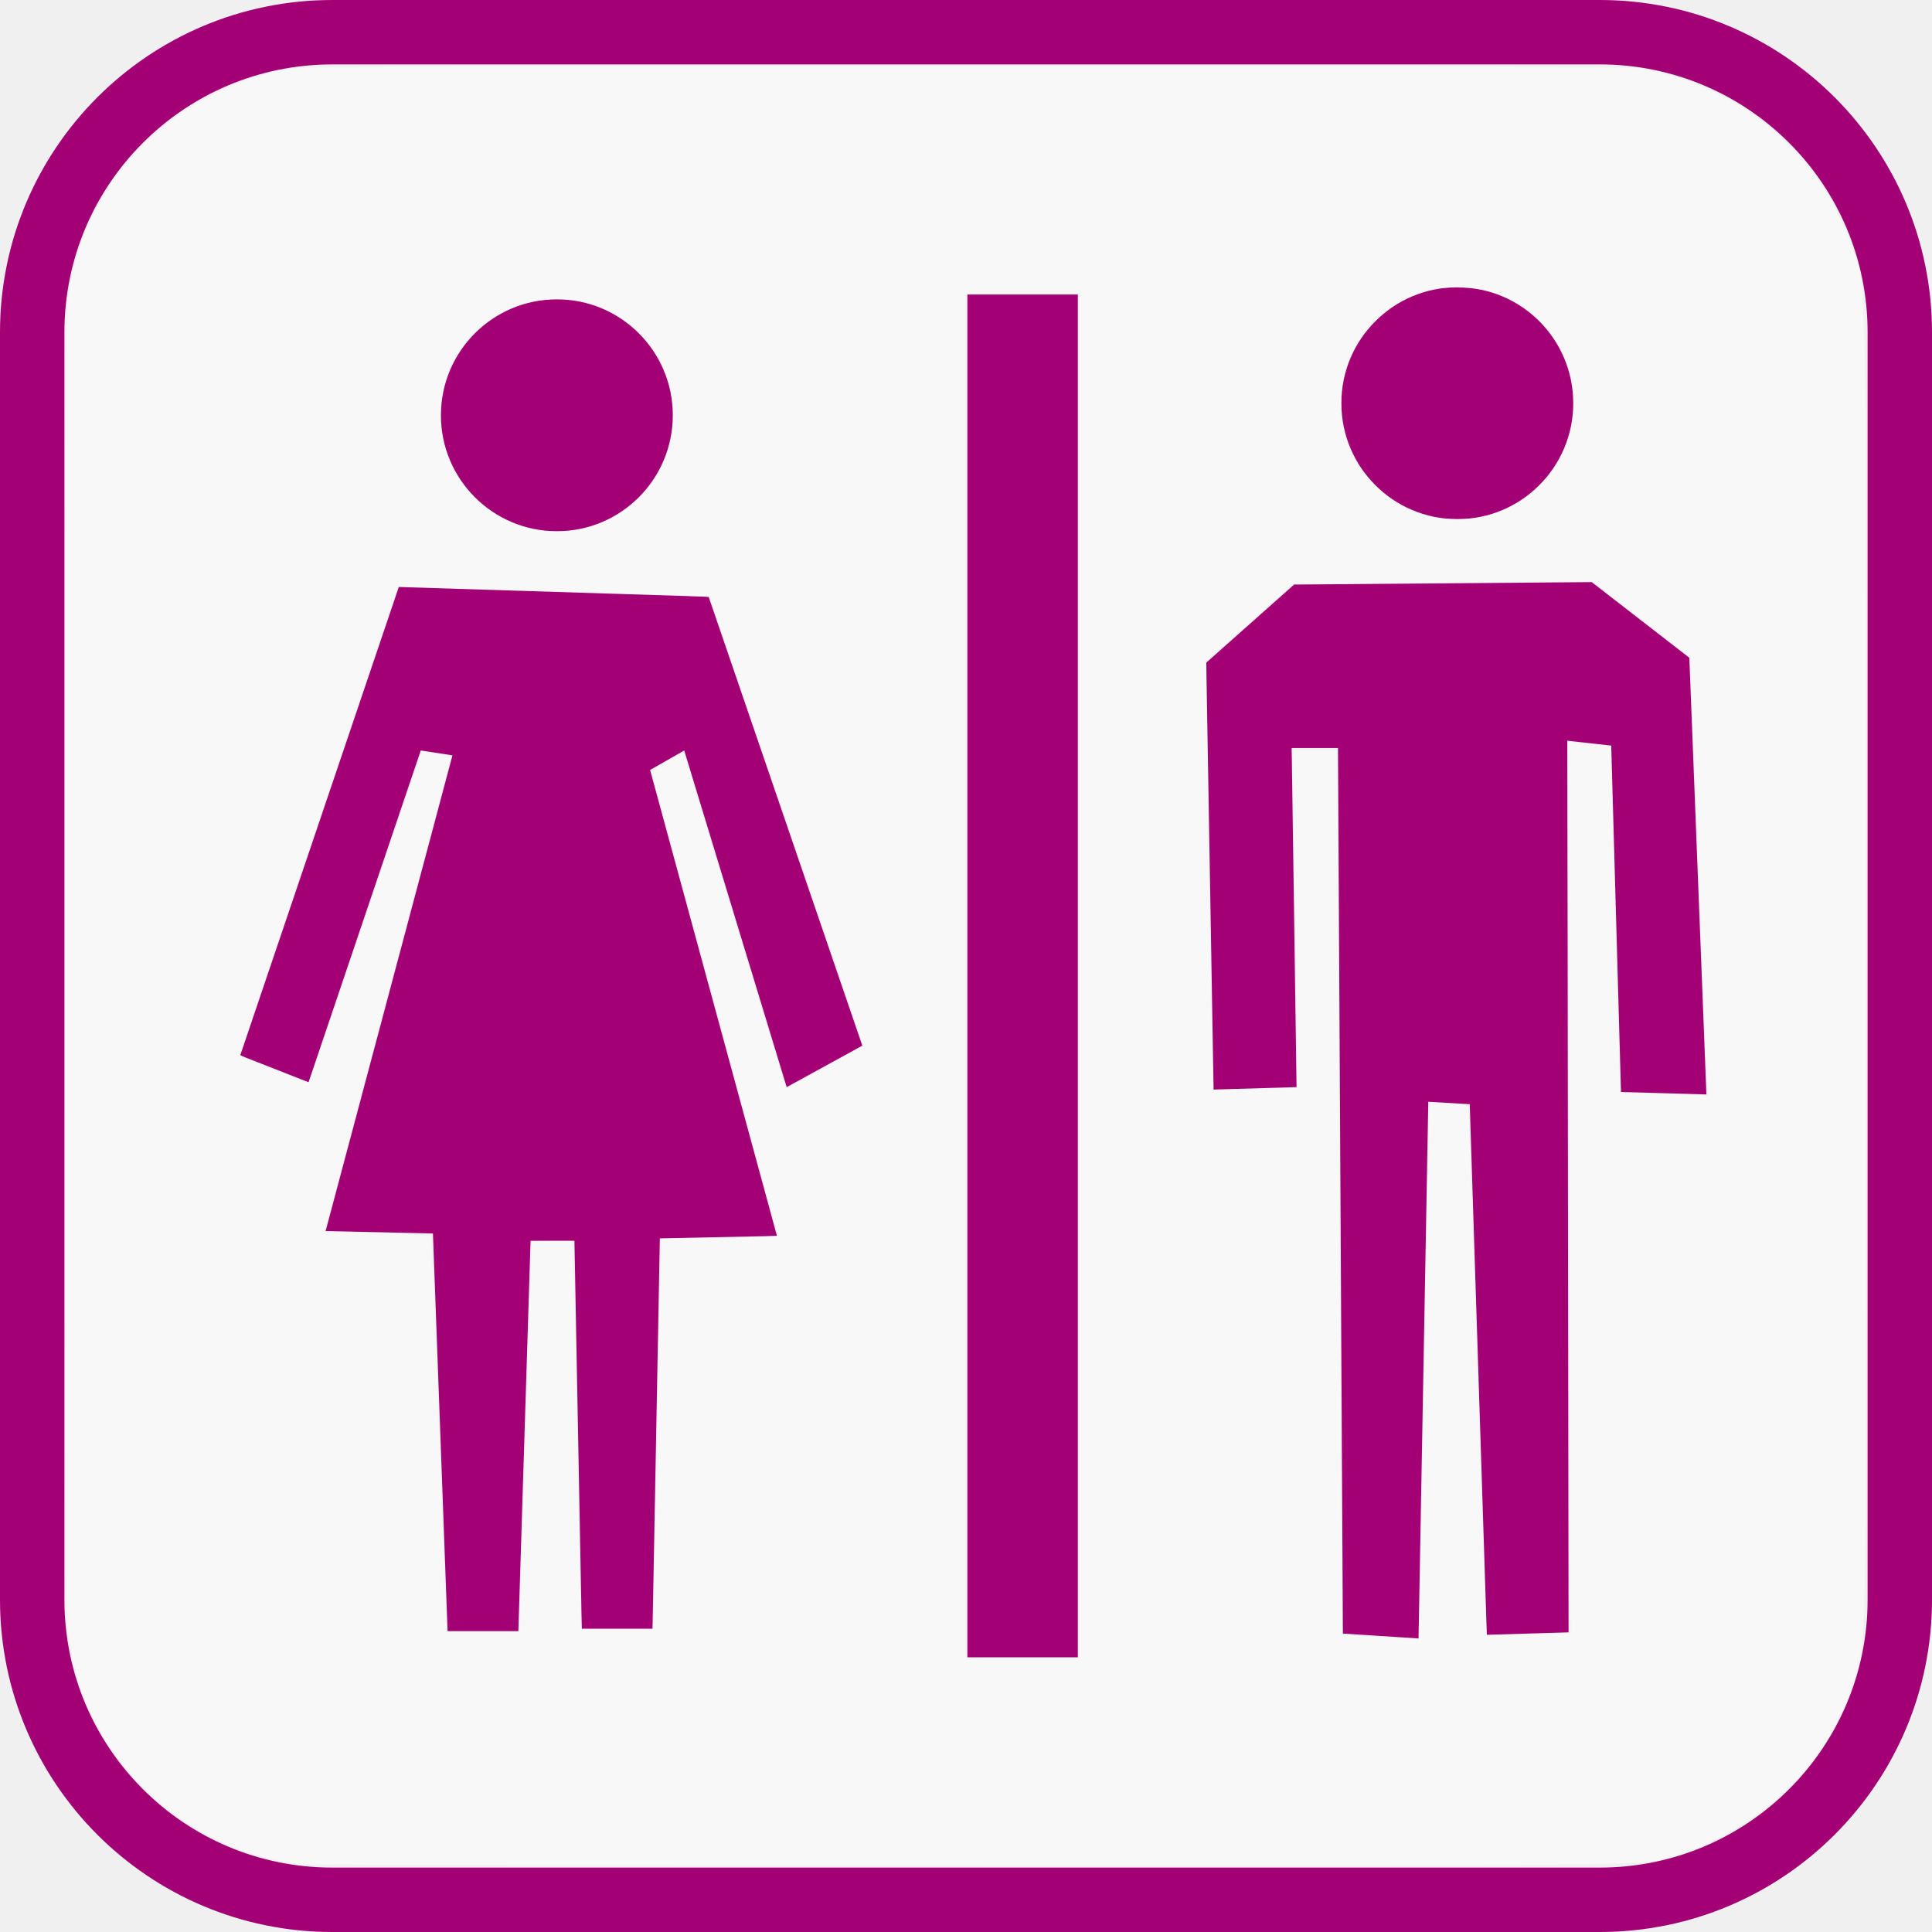
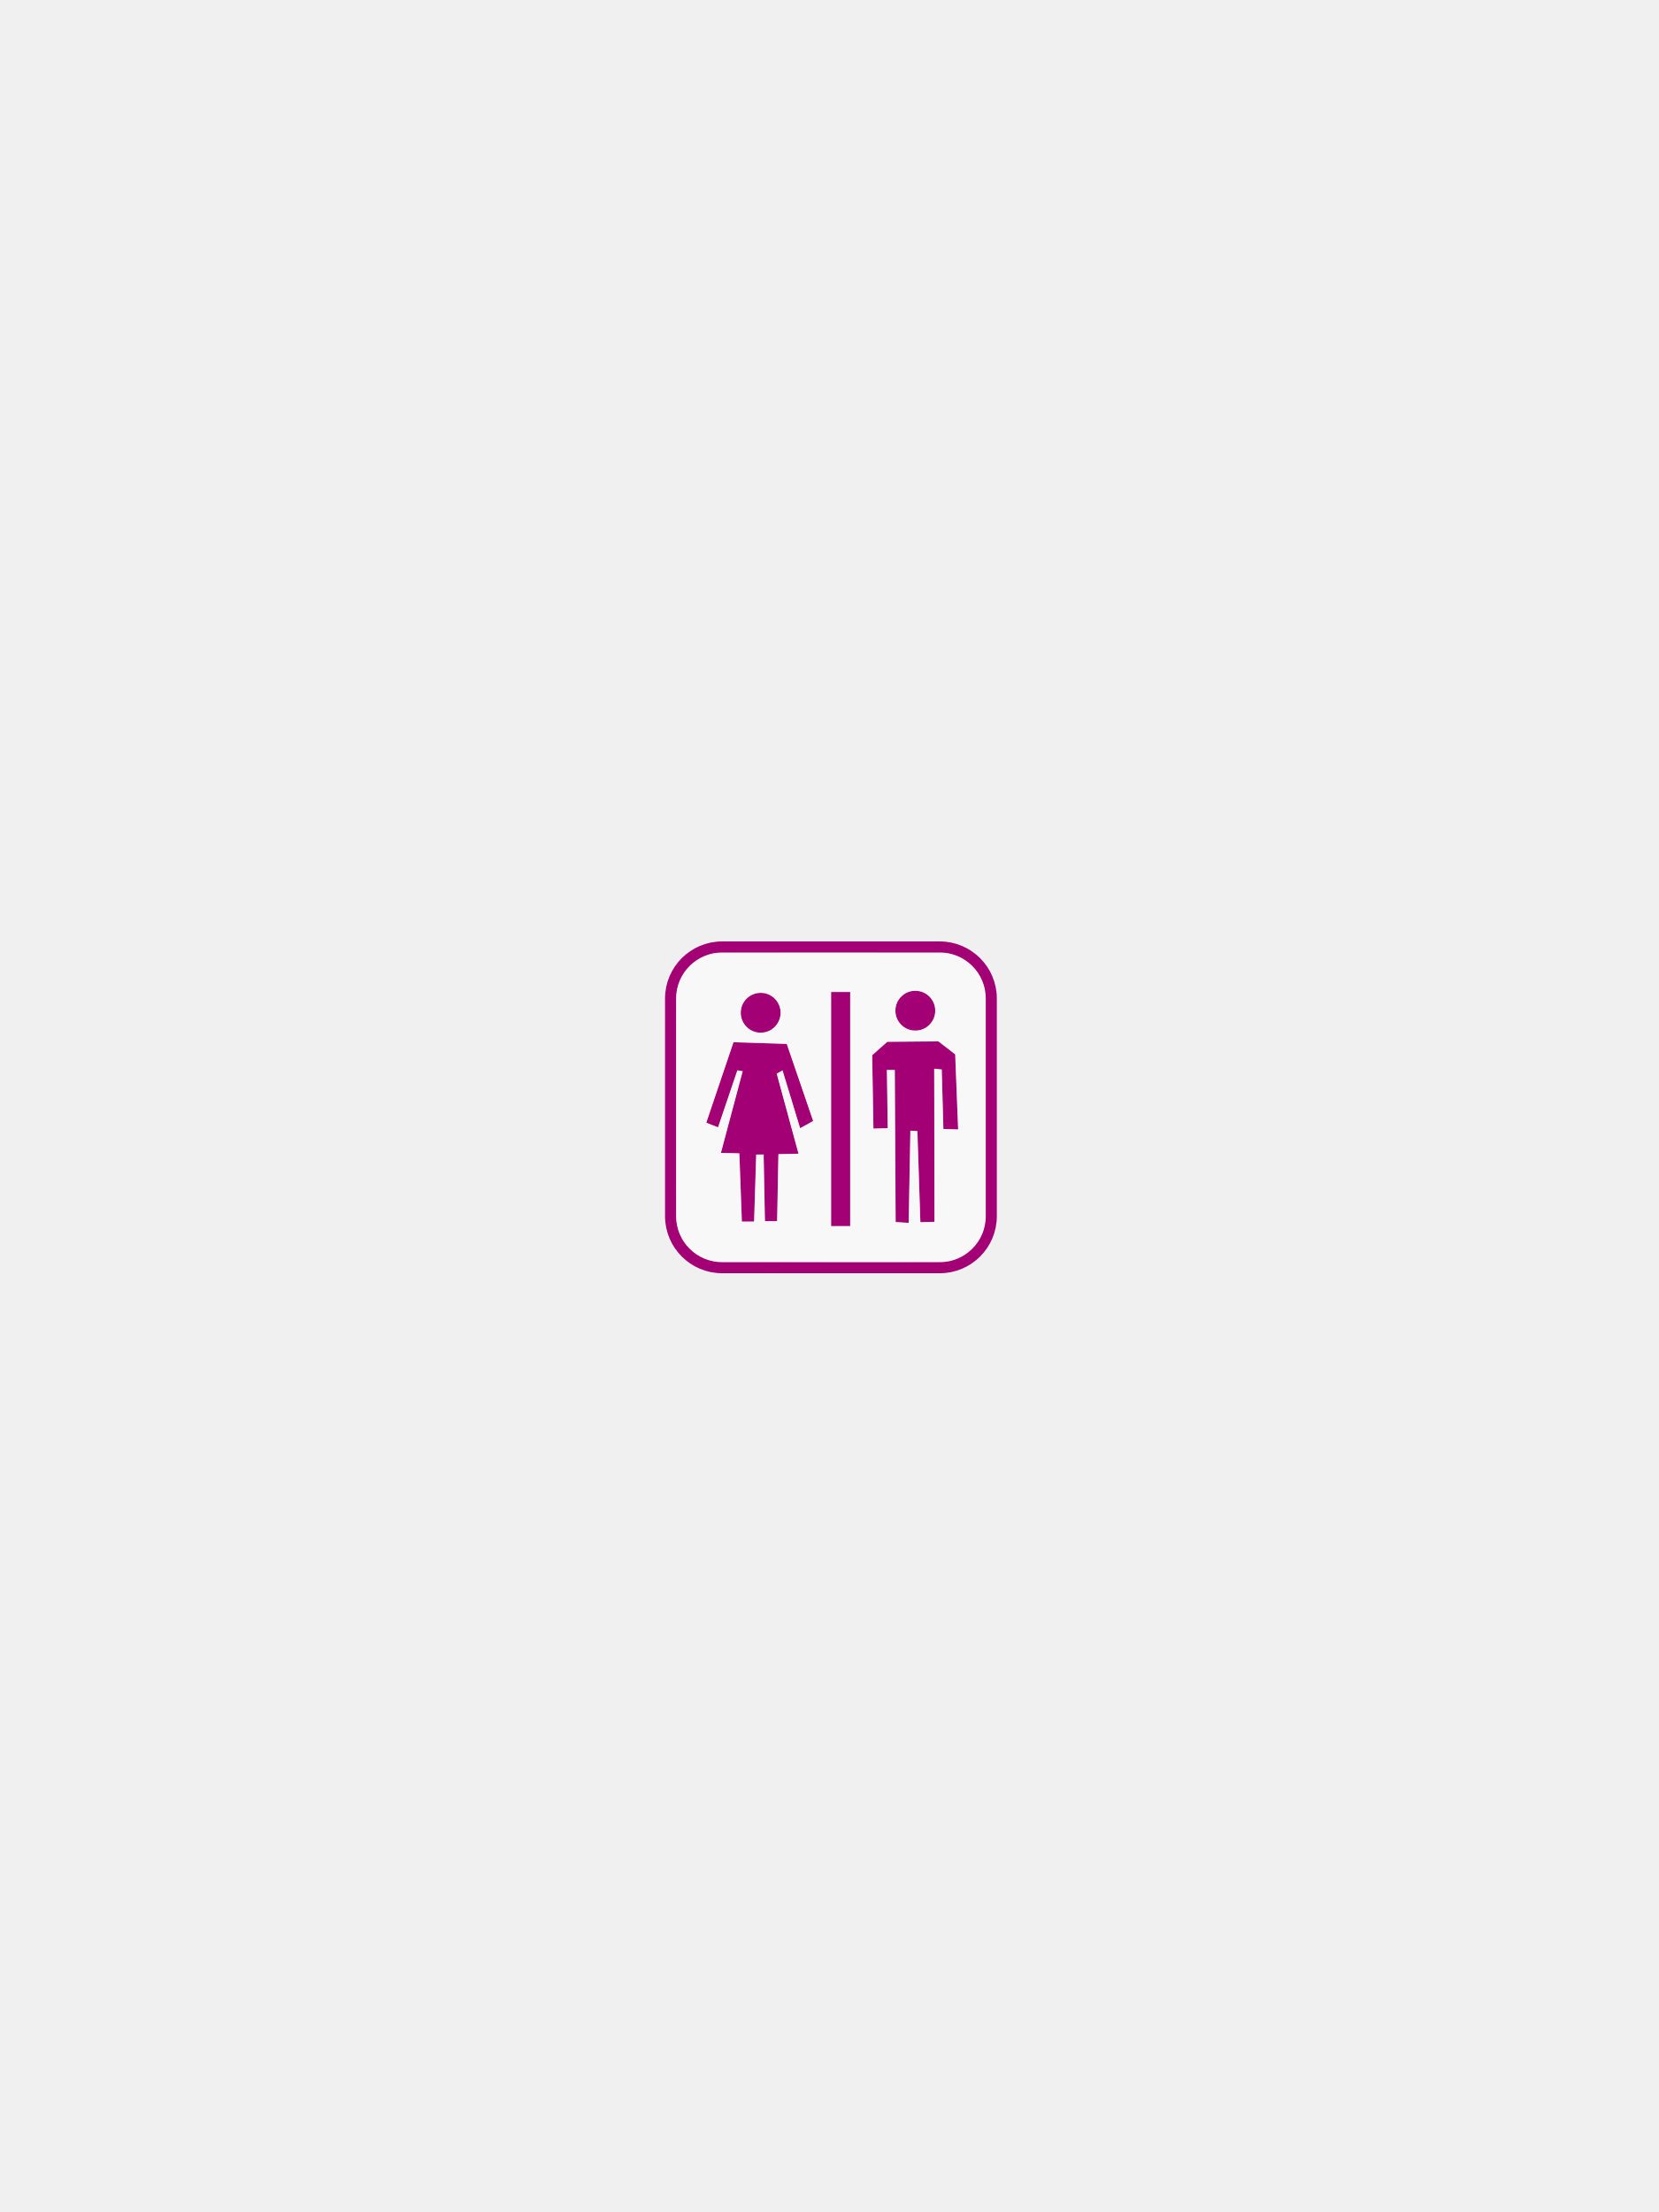
- <svg xmlns="http://www.w3.org/2000/svg" version="1.1" width="60" id="toilets" viewBox="0 0 643.777 643.777" height="60">
-   <defs id="defs17" />
-   <rect style="fill:#a30075;stroke:none;stroke-width:5px;stroke-linejoin:round;stroke-opacity:1;fill-opacity:1" y="98.142" x="322.357" height="454.093" width="36.787" id="rect5" />
-   <path style="fill:#a30075;stroke:none;stroke-width:1;stroke-opacity:1;fill-opacity:1" d="m 524.227,134.354 c 0,21.333 -17.294,38.627 -38.627,38.627 -21.333,0 -38.627,-17.294 -38.627,-38.627 0,-21.333 17.294,-38.627 38.627,-38.627 21.333,0 38.627,17.294 38.627,38.627 l 0,0 z" id="path7" />
-   <path style="fill:#a30075;stroke:none;stroke-width:1;stroke-linejoin:round;stroke-opacity:1;fill-opacity:1" d="m 224.181,138.378 c 0,21.333 -17.294,38.627 -38.627,38.627 -21.333,0 -38.627,-17.294 -38.627,-38.627 0,-21.333 17.294,-38.627 38.627,-38.627 21.333,0 38.627,17.294 38.627,38.627 z" id="path9" />
-   <path style="fill:#a30075;fill-rule:evenodd;stroke:none;stroke-width:1px;stroke-linecap:butt;stroke-linejoin:round;stroke-opacity:1;fill-opacity:1" d="m 176.784,413.457 14.632,0 2.439,129.25 23.574,0 2.439,-130.063 39.019,-0.813 -42.27,-155.262 11.38,-6.503 34.141,112.179 25.2,-13.819 -51.212,-149.572 -103.237,-3.252 -52.838,156.075 22.761,8.942 37.393,-110.553 10.568,1.626 -42.27,158.514 35.767,0.813 4.877,132.501 23.574,0 4.064,-130.063 z" id="path11" />
-   <path style="fill:#a30075;fill-opacity:1;fill-rule:evenodd;stroke:none;stroke-width:1px;stroke-linecap:butt;stroke-linejoin:round;stroke-opacity:1" d="m 431.219,194.789 99.173,-0.813 32.516,25.2 5.69,145.508 -28.451,-0.813 -3.252,-115.431 -14.632,-1.626 0.406,297.112 -27.232,0.813 -5.69,-176.804 -13.819,-0.813 -3.252,178.836 -25.2,-1.626 -1.626,-295.079 -15.445,0 1.626,112.992 -27.638,0.813 -2.439,-142.256 29.264,-26.013 z" id="path13" />
-   <rect style="fill:none;stroke:#a30075;stroke-width:21.459;stroke-miterlimit:4;stroke-opacity:1;stroke-dasharray:none" id="rect3764" width="622.318" height="622.318" x="10.73" y="10.73" rx="100" ry="100" />
-   <path style="fill:#ffffff;fill-opacity:0.502;stroke:none" d="M 9.274,57.901 C 9.203,57.886 8.916,57.83 8.635,57.776 7.136,57.489 5.557,56.636 4.45,55.512 3.099,54.142 2.313,52.494 2.095,50.57 2.052,50.19 2.03,43.195 2.03,29.951 2.031,13.005 2.045,9.803 2.121,9.236 2.603,5.673 5.241,2.893 8.827,2.17 c 0.548,-0.11 1.527,-0.116 21.13,-0.116 15.998,0 20.655,0.017 21.007,0.079 3.112,0.542 5.584,2.64 6.564,5.571 0.452,1.353 0.421,-0.33 0.421,22.311 1.91e-4,21.726 0.014,20.701 -0.287,21.865 -0.694,2.688 -2.902,4.926 -5.673,5.751 -1.096,0.327 -0.056,0.312 -22.063,0.304 -11.288,-0.004 -20.581,-0.019 -20.651,-0.034 l 0,0 z m 24.226,-27.599 0,-21.193 -1.755,0 -1.755,0 0,21.193 0,21.193 1.755,0 1.755,0 0,-21.193 z m 10.616,18.816 c 0.022,-0.992 0.086,-4.619 0.142,-8.059 0.056,-3.441 0.117,-6.382 0.135,-6.536 l 0.033,-0.28 0.583,0.044 c 0.321,0.024 0.588,0.05 0.595,0.057 0.006,0.007 0.13,3.703 0.276,8.213 0.145,4.51 0.276,8.212 0.291,8.226 0.015,0.015 0.606,0.005 1.314,-0.021 l 1.288,-0.047 -0.048,-13.853 -0.048,-13.853 0.151,0.036 c 0.083,0.02 0.388,0.056 0.678,0.081 l 0.527,0.044 -0.002,0.327 c -0.002,0.388 0.272,10.407 0.285,10.426 0.005,0.007 0.623,0.033 1.373,0.058 l 1.364,0.045 -0.039,-0.537 c -0.021,-0.295 -0.147,-3.36 -0.279,-6.81 l -0.24,-6.273 -1.524,-1.183 -1.524,-1.183 -4.642,0.045 -4.642,0.045 -1.352,1.205 -1.352,1.205 -5.74e-4,0.812 c -6.96e-4,0.996 0.199,12.488 0.217,12.508 0.007,0.008 0.598,-0.004 1.312,-0.026 l 1.299,-0.04 -0.042,-3.836 c -0.023,-2.11 -0.06,-4.475 -0.083,-5.256 l -0.041,-1.42 0.702,0 0.702,0 0.042,8.315 c 0.023,4.573 0.061,10.76 0.083,13.748 l 0.041,5.433 0.996,0.062 c 0.548,0.034 1.084,0.066 1.193,0.072 l 0.197,0.011 0.04,-1.803 6e-6,0 z m -27.978,1.309 c 0.001,-0.197 0.373,-11.822 0.38,-11.873 0.001,-0.009 0.286,-0.016 0.634,-0.016 l 0.632,0 0.039,1.037 c 0.021,0.571 0.068,2.876 0.103,5.123 0.036,2.247 0.082,4.495 0.102,4.995 l 0.038,0.91 1.103,0 1.103,0 0.039,-1.197 c 0.022,-0.658 0.069,-3.064 0.105,-5.346 0.036,-2.282 0.082,-4.472 0.102,-4.867 l 0.037,-0.718 1.063,-0.009 c 0.585,-0.005 1.396,-0.026 1.804,-0.048 l 0.741,-0.039 -1.928,-7.086 c -1.061,-3.897 -1.948,-7.147 -1.972,-7.222 -0.038,-0.118 0.023,-0.173 0.461,-0.422 l 0.505,-0.286 0.071,0.23 c 0.039,0.127 0.752,2.471 1.584,5.209 0.832,2.739 1.517,4.987 1.522,4.996 0.02,0.033 2.392,-1.293 2.392,-1.337 0,-0.085 -4.732,-13.873 -4.776,-13.915 -0.024,-0.023 -1.968,-0.102 -4.321,-0.175 -2.352,-0.073 -4.517,-0.14 -4.81,-0.149 l -0.533,-0.017 -2.451,7.239 c -1.348,3.981 -2.451,7.27 -2.45,7.309 0.002,0.079 2.086,0.909 2.142,0.853 0.019,-0.019 0.811,-2.329 1.759,-5.131 0.948,-2.803 1.733,-5.105 1.744,-5.117 0.012,-0.012 0.22,0.016 0.463,0.062 l 0.442,0.084 -1.924,7.213 c -1.058,3.967 -1.943,7.288 -1.966,7.379 l -0.041,0.165 1.636,0.041 c 0.9,0.022 1.652,0.057 1.673,0.078 0.02,0.02 0.137,2.793 0.26,6.161 l 0.223,6.124 1.135,0 1.135,0 0.001,-0.239 -1e-6,0 z M 18.064,16.442 c 1.902,-0.402 3.143,-2.289 2.792,-4.242 C 20.67,11.169 19.88,10.124 18.945,9.673 18.326,9.375 17.959,9.291 17.271,9.291 c -1.572,0 -2.95,1.006 -3.437,2.51 -0.191,0.59 -0.206,1.485 -0.034,2.06 0.38,1.271 1.347,2.223 2.592,2.551 0.427,0.113 1.214,0.126 1.673,0.029 l 0,0 z M 46.167,16.033 c 1.58,-0.412 2.716,-1.88 2.716,-3.509 0,-1.146 -0.576,-2.279 -1.49,-2.931 -0.624,-0.445 -1.153,-0.623 -1.958,-0.659 -1.143,-0.051 -1.921,0.245 -2.72,1.035 -0.728,0.72 -1.067,1.532 -1.067,2.555 0,1.021 0.338,1.833 1.067,2.559 0.486,0.484 1.049,0.81 1.652,0.956 0.467,0.113 1.353,0.11 1.799,-0.006 l 0,-2e-6 z" id="path5027" transform="scale(10.72961,10.72961)" />
+ <svg xmlns="http://www.w3.org/2000/svg" xmlns:xlink="http://www.w3.org/1999/xlink" width="300" height="400" id="svg2" version="1.1" style="display:inline">
+   <defs id="defs4">
+     <clipPath id="SVGID_2_">
+       <use height="400" width="288" y="0" x="0" id="use3208" style="overflow:visible" xlink:href="#SVGID_1_" />
+     </clipPath>
+     <pattern id="SVGID_3_-7" xlink:href="#_x31_0_lpi_30_x25_-1" patternTransform="matrix(0.7467 -0.7467 0.7467 0.7467 3977.525 -8206.587)" />
+     <clipPath id="clipPath4358">
+       <use height="400" width="288" y="0" x="0" id="use4360" style="overflow:visible" xlink:href="#SVGID_1_" />
+     </clipPath>
+     <pattern viewBox="20 -72 72 72" id="_x31_0_lpi_30_x25_" patternUnits="userSpaceOnUse" height="72" width="72" y="200" x="144">
+       <g id="g3148">
+         <polygon id="polygon3150" points="20,0 20,-72 92,-72 92,0   " class="st4" />
+         <line id="line3152" y2="-3.601" x2="92.25" y1="-3.601" x1="19.75" class="st3" />
+         <line id="line3154" y2="-18" x2="92.25" y1="-18" x1="19.75" class="st3" />
+         <line id="line3156" y2="-32.4" x2="92.25" y1="-32.4" x1="19.75" class="st3" />
+         <line id="line3158" y2="-46.8" x2="92.25" y1="-46.8" x1="19.75" class="st3" />
+         <line id="line3160" y2="-61.2" x2="92.25" y1="-61.2" x1="19.75" class="st3" />
+         <line id="line3162" y2="-61.2" x2="14" y1="-61.2" x1="0" class="st3" />
+         <line id="line3164" y2="-10.8" x2="92.25" y1="-10.8" x1="19.75" class="st3" />
+         <line id="line3166" y2="-25.2" x2="92.25" y1="-25.2" x1="19.75" class="st3" />
+         <line id="line3168" y2="-39.601" x2="92.25" y1="-39.601" x1="19.75" class="st3" />
+         <line id="line3170" y2="-54" x2="92.25" y1="-54" x1="19.75" class="st3" />
+         <line id="line3172" y2="-68.4" x2="92.25" y1="-68.4" x1="19.75" class="st3" />
+         <line id="line3174" y2="-68.4" x2="14" y1="-68.4" x1="0" class="st3" />
+       </g>
+     </pattern>
+     <pattern patternTransform="matrix(0.7467 -0.7467 0.7467 0.7467 3977.525 -8206.587)" xlink:href="#_x31_0_lpi_30_x25_" id="SVGID_3_" />
+     <clipPath id="SVGID_2_-1">
+       <use height="400" width="288" y="0" x="0" id="use3208-3" style="overflow:visible" xlink:href="#SVGID_1_" />
+     </clipPath>
+     <pattern id="SVGID_3_-1" xlink:href="#_x31_0_lpi_30_x25_-1" patternTransform="matrix(0.7467 -0.7467 0.7467 0.7467 3977.525 -8206.587)" />
+     <clipPath id="SVGID_2_-0">
+       <use height="400" width="288" y="0" x="0" id="use3208-5" style="overflow:visible" xlink:href="#SVGID_1_" />
+     </clipPath>
+     <pattern id="SVGID_3_-88" xlink:href="#_x31_0_lpi_30_x25_-6" patternTransform="matrix(0.7467 -0.7467 0.7467 0.7467 3977.525 -8206.587)" />
+     <clipPath id="SVGID_2_-8">
+       <use height="400" width="288" y="0" x="0" id="use3208-53" style="overflow:visible" xlink:href="#SVGID_1_" />
+     </clipPath>
+     <pattern id="SVGID_3_-2" xlink:href="#_x31_0_lpi_30_x25_-3" patternTransform="matrix(0.7467 -0.7467 0.7467 0.7467 3977.525 -8206.587)" />
+     <clipPath id="SVGID_2_-5">
+       <use height="400" width="288" y="0" x="0" id="use3208-32" style="overflow:visible" xlink:href="#SVGID_1_" />
+     </clipPath>
+     <pattern id="SVGID_3_-8" xlink:href="#_x31_0_lpi_30_x25_-9" patternTransform="matrix(0.7467 -0.7467 0.7467 0.7467 3977.525 -8206.587)" />
+     <clipPath id="clipPath4452">
+       <use height="400" width="288" y="0" x="0" id="use4454" style="overflow:visible" xlink:href="#SVGID_1_" />
+     </clipPath>
+     <pattern viewBox="20 -72 72 72" id="_x31_0_lpi_30_x25_-8" patternUnits="userSpaceOnUse" height="72" width="72" y="200" x="144">
+       <g id="g3148-7">
+         <polygon id="polygon3150-8" points="20,0 20,-72 92,-72 92,0   " class="st4" />
+         <line id="line3152-0" y2="-3.601" x2="92.25" y1="-3.601" x1="19.75" class="st3" />
+         <line id="line3154-4" y2="-18" x2="92.25" y1="-18" x1="19.75" class="st3" />
+         <line id="line3156-5" y2="-32.4" x2="92.25" y1="-32.4" x1="19.75" class="st3" />
+         <line id="line3158-7" y2="-46.8" x2="92.25" y1="-46.8" x1="19.75" class="st3" />
+         <line id="line3160-1" y2="-61.2" x2="92.25" y1="-61.2" x1="19.75" class="st3" />
+         <line id="line3162-0" y2="-61.2" x2="14" y1="-61.2" x1="0" class="st3" />
+         <line id="line3164-6" y2="-10.8" x2="92.25" y1="-10.8" x1="19.75" class="st3" />
+         <line id="line3166-0" y2="-25.2" x2="92.25" y1="-25.2" x1="19.75" class="st3" />
+         <line id="line3168-3" y2="-39.601" x2="92.25" y1="-39.601" x1="19.75" class="st3" />
+         <line id="line3170-3" y2="-54" x2="92.25" y1="-54" x1="19.75" class="st3" />
+         <line id="line3172-5" y2="-68.4" x2="92.25" y1="-68.4" x1="19.75" class="st3" />
+         <line id="line3174-0" y2="-68.4" x2="14" y1="-68.4" x1="0" class="st3" />
+       </g>
+     </pattern>
+     <pattern patternTransform="matrix(0.7467 -0.7467 0.7467 0.7467 3977.525 -8206.587)" xlink:href="#_x31_0_lpi_30_x25_-8" id="SVGID_3_-3" />
+     <clipPath id="SVGID_2_-30">
+       <use height="400" width="288" y="0" x="0" id="use3208-52" style="overflow:visible" xlink:href="#SVGID_1_" />
+     </clipPath>
+     <pattern id="SVGID_3_-76" xlink:href="#_x31_0_lpi_30_x25_-2" patternTransform="matrix(0.7467 -0.7467 0.7467 0.7467 3977.525 -8206.587)" />
+     <pattern id="pattern6929" patternTransform="translate(-86.5625,-14)" height="291.469" width="506.594" patternUnits="userSpaceOnUse">
+       <path style="fill:none;stroke:#000000;stroke-width:1px;stroke-linecap:butt;stroke-linejoin:miter;stroke-opacity:1;display:inline" d="m 215.256,1.05 289.914,289.914 1.414,0" id="path6481" />
+       <path style="fill:none;stroke:#000000;stroke-width:1px;stroke-linecap:butt;stroke-linejoin:miter;stroke-opacity:1;display:inline" d="m 24.223,0.343 289.914,289.914 1.414,0" id="path6481-9" />
+       <path style="fill:none;stroke:#000000;stroke-width:1px;stroke-linecap:butt;stroke-linejoin:miter;stroke-opacity:1;display:inline" d="m 36.163,0.343 289.914,289.914 1.414,0" id="path6481-8" />
+       <path style="fill:none;stroke:#000000;stroke-width:1px;stroke-linecap:butt;stroke-linejoin:miter;stroke-opacity:1;display:inline" d="m 48.102,0.343 289.914,289.914 1.414,0" id="path6481-1" />
+       <path style="fill:none;stroke:#000000;stroke-width:1px;stroke-linecap:butt;stroke-linejoin:miter;stroke-opacity:1;display:inline" d="m 60.042,0.343 289.914,289.914 1.414,0" id="path6481-82" />
+       <path style="fill:none;stroke:#000000;stroke-width:1px;stroke-linecap:butt;stroke-linejoin:miter;stroke-opacity:1;display:inline" d="m 71.981,0.343 289.914,289.914 1.414,0" id="path6481-6" />
+       <path style="fill:none;stroke:#000000;stroke-width:1px;stroke-linecap:butt;stroke-linejoin:miter;stroke-opacity:1;display:inline" d="m 83.921,0.343 289.914,289.914 1.414,0" id="path6481-60" />
+       <path style="fill:none;stroke:#000000;stroke-width:1px;stroke-linecap:butt;stroke-linejoin:miter;stroke-opacity:1;display:inline" d="m 95.861,0.343 289.914,289.914 1.414,0" id="path6481-3" />
+       <path style="fill:none;stroke:#000000;stroke-width:1px;stroke-linecap:butt;stroke-linejoin:miter;stroke-opacity:1;display:inline" d="m 107.8,0.343 289.914,289.914 1.414,0" id="path6481-80" />
+       <path style="fill:none;stroke:#000000;stroke-width:1px;stroke-linecap:butt;stroke-linejoin:miter;stroke-opacity:1;display:inline" d="m 12.284,0.343 289.914,289.914 1.414,0" id="path6481-12" />
+       <path style="fill:none;stroke:#000000;stroke-width:1px;stroke-linecap:butt;stroke-linejoin:miter;stroke-opacity:1;display:inline" d="m 119.74,0.343 289.914,289.914 1.414,0" id="path6481-5" />
+       <path style="fill:none;stroke:#000000;stroke-width:1px;stroke-linecap:butt;stroke-linejoin:miter;stroke-opacity:1;display:inline" d="m 131.679,0.343 289.914,289.914 1.414,0" id="path6481-0" />
+       <path style="fill:none;stroke:#000000;stroke-width:1px;stroke-linecap:butt;stroke-linejoin:miter;stroke-opacity:1;display:inline" d="m 143.619,0.343 289.914,289.914 1.414,0" id="path6481-94" />
+       <path style="fill:none;stroke:#000000;stroke-width:1px;stroke-linecap:butt;stroke-linejoin:miter;stroke-opacity:1;display:inline" d="m 155.558,0.343 289.914,289.914 1.414,0" id="path6481-7" />
+       <path style="fill:none;stroke:#000000;stroke-width:1px;stroke-linecap:butt;stroke-linejoin:miter;stroke-opacity:1;display:inline" d="m 167.498,0.343 289.914,289.914 1.414,0" id="path6481-83" />
+       <path style="fill:none;stroke:#000000;stroke-width:1px;stroke-linecap:butt;stroke-linejoin:miter;stroke-opacity:1;display:inline" d="m 179.437,0.343 289.914,289.914 1.414,0" id="path6481-51" />
+       <path style="fill:none;stroke:#000000;stroke-width:1px;stroke-linecap:butt;stroke-linejoin:miter;stroke-opacity:1;display:inline" d="m 191.377,0.343 289.914,289.914 1.414,0" id="path6481-2" />
+       <path style="fill:none;stroke:#000000;stroke-width:1px;stroke-linecap:butt;stroke-linejoin:miter;stroke-opacity:1;display:inline" d="m 203.316,0.343 289.914,289.914 1.414,0" id="path6481-01" />
+       <path style="fill:none;stroke:#000000;stroke-width:1px;stroke-linecap:butt;stroke-linejoin:miter;stroke-opacity:1;display:inline" d="m 0.344,0.343 289.914,289.914 1.414,0" id="path6481-64" />
+     </pattern>
+     <clipPath id="SVGID_2_-83">
+       <use height="400" width="288" y="0" x="0" id="use3208-7" style="overflow:visible" xlink:href="#SVGID_1_" />
+     </clipPath>
+     <pattern id="SVGID_3_-4" xlink:href="#_x31_0_lpi_30_x25_-1" patternTransform="matrix(0.7467 -0.7467 0.7467 0.7467 3977.525 -8206.587)" />
+   </defs>
+   <g id="layer11" style="display:inline">
+     <g id="g4122" transform="matrix(0.0932,0,0,0.0932,120.2602,170.2423)">
+       <rect id="rect5" width="36.787" height="454.093" x="322.357" y="98.142" style="fill:#a30075;fill-opacity:1;stroke:none" />
+       <path id="path7-8" d="m 524.227,134.354 c 0,21.333 -17.294,38.627 -38.627,38.627 -21.333,0 -38.627,-17.294 -38.627,-38.627 0,-21.333 17.294,-38.627 38.627,-38.627 21.333,0 38.627,17.294 38.627,38.627 l 0,0 z" style="fill:#a30075;fill-opacity:1;stroke:none" />
+       <path id="path9-3" d="m 224.181,138.378 c 0,21.333 -17.294,38.627 -38.627,38.627 -21.333,0 -38.627,-17.294 -38.627,-38.627 0,-21.333 17.294,-38.627 38.627,-38.627 21.333,0 38.627,17.294 38.627,38.627 z" style="fill:#a30075;fill-opacity:1;stroke:none" />
+       <path id="path11" d="m 176.784,413.457 14.632,0 2.439,129.25 23.574,0 2.439,-130.063 39.019,-0.813 -42.27,-155.262 11.38,-6.503 34.141,112.179 25.2,-13.819 -51.212,-149.572 -103.237,-3.252 -52.838,156.075 22.761,8.942 37.393,-110.553 10.568,1.626 -42.27,158.514 35.767,0.813 4.877,132.501 23.574,0 4.064,-130.063 z" style="fill:#a30075;fill-opacity:1;fill-rule:evenodd;stroke:none" />
+       <path id="path13" d="m 431.219,194.789 99.173,-0.813 32.516,25.2 5.69,145.508 -28.451,-0.813 -3.252,-115.431 -14.632,-1.626 0.406,297.112 -27.232,0.813 -5.69,-176.804 -13.819,-0.813 -3.252,178.836 -25.2,-1.626 -1.626,-295.079 -15.445,0 1.626,112.992 -27.638,0.813 -2.439,-142.256 29.264,-26.013 z" style="fill:#a30075;fill-opacity:1;fill-rule:evenodd;stroke:none" />
+       <rect ry="100" rx="100" y="10.73" x="10.73" height="622.318" width="622.318" id="rect3764-7" style="fill:none;stroke:#a30075;stroke-width:21.459;stroke-miterlimit:4;stroke-opacity:1;stroke-dasharray:none" />
+       <path transform="scale(10.72961,10.72961)" id="path5027" d="M 9.274,57.901 C 9.203,57.886 8.916,57.83 8.635,57.776 7.136,57.489 5.557,56.636 4.45,55.512 3.099,54.142 2.313,52.494 2.095,50.57 2.052,50.19 2.03,43.195 2.03,29.951 2.031,13.005 2.045,9.803 2.121,9.236 2.603,5.673 5.241,2.893 8.827,2.17 c 0.548,-0.11 1.527,-0.116 21.13,-0.116 15.998,0 20.655,0.017 21.007,0.079 3.112,0.542 5.584,2.64 6.564,5.571 0.452,1.353 0.421,-0.33 0.421,22.311 1.91e-4,21.726 0.014,20.701 -0.287,21.865 -0.694,2.688 -2.902,4.926 -5.673,5.751 -1.096,0.327 -0.056,0.312 -22.063,0.304 -11.288,-0.004 -20.581,-0.019 -20.651,-0.034 l 0,0 z m 24.226,-27.599 0,-21.193 -1.755,0 -1.755,0 0,21.193 0,21.193 1.755,0 1.755,0 0,-21.193 z m 10.616,18.816 c 0.022,-0.992 0.086,-4.619 0.142,-8.059 0.056,-3.441 0.117,-6.382 0.135,-6.536 l 0.033,-0.28 0.583,0.044 c 0.321,0.024 0.588,0.05 0.595,0.057 0.006,0.007 0.13,3.703 0.276,8.213 0.145,4.51 0.276,8.212 0.291,8.226 0.015,0.015 0.606,0.005 1.314,-0.021 l 1.288,-0.047 -0.048,-13.853 -0.048,-13.853 0.151,0.036 c 0.083,0.02 0.388,0.056 0.678,0.081 l 0.527,0.044 -0.002,0.327 c -0.002,0.388 0.272,10.407 0.285,10.426 0.005,0.007 0.623,0.033 1.373,0.058 l 1.364,0.045 -0.039,-0.537 c -0.021,-0.295 -0.147,-3.36 -0.279,-6.81 l -0.24,-6.273 -1.524,-1.183 -1.524,-1.183 -4.642,0.045 -4.642,0.045 -1.352,1.205 -1.352,1.205 -5.74e-4,0.812 c -6.96e-4,0.996 0.199,12.488 0.217,12.508 0.007,0.008 0.598,-0.004 1.312,-0.026 l 1.299,-0.04 -0.042,-3.836 c -0.023,-2.11 -0.06,-4.475 -0.083,-5.256 l -0.041,-1.42 0.702,0 0.702,0 0.042,8.315 c 0.023,4.573 0.061,10.76 0.083,13.748 l 0.041,5.433 0.996,0.062 c 0.548,0.034 1.084,0.066 1.193,0.072 l 0.197,0.011 0.04,-1.803 6e-6,0 z m -27.978,1.309 c 0.001,-0.197 0.373,-11.822 0.38,-11.873 0.001,-0.009 0.286,-0.016 0.634,-0.016 l 0.632,0 0.039,1.037 c 0.021,0.571 0.068,2.876 0.103,5.123 0.036,2.247 0.082,4.495 0.102,4.995 l 0.038,0.91 1.103,0 1.103,0 0.039,-1.197 c 0.022,-0.658 0.069,-3.064 0.105,-5.346 0.036,-2.282 0.082,-4.472 0.102,-4.867 l 0.037,-0.718 1.063,-0.009 c 0.585,-0.005 1.396,-0.026 1.804,-0.048 l 0.741,-0.039 -1.928,-7.086 c -1.061,-3.897 -1.948,-7.147 -1.972,-7.222 -0.038,-0.118 0.023,-0.173 0.461,-0.422 l 0.505,-0.286 0.071,0.23 c 0.039,0.127 0.752,2.471 1.584,5.209 0.832,2.739 1.517,4.987 1.522,4.996 0.02,0.033 2.392,-1.293 2.392,-1.337 0,-0.085 -4.732,-13.873 -4.776,-13.915 -0.024,-0.023 -1.968,-0.102 -4.321,-0.175 -2.352,-0.073 -4.517,-0.14 -4.81,-0.149 l -0.533,-0.017 -2.451,7.239 c -1.348,3.981 -2.451,7.27 -2.45,7.309 0.002,0.079 2.086,0.909 2.142,0.853 0.019,-0.019 0.811,-2.329 1.759,-5.131 0.948,-2.803 1.733,-5.105 1.744,-5.117 0.012,-0.012 0.22,0.016 0.463,0.062 l 0.442,0.084 -1.924,7.213 c -1.058,3.967 -1.943,7.288 -1.966,7.379 l -0.041,0.165 1.636,0.041 c 0.9,0.022 1.652,0.057 1.673,0.078 0.02,0.02 0.137,2.793 0.26,6.161 l 0.223,6.124 1.135,0 1.135,0 0.001,-0.239 -1e-6,0 z M 18.064,16.442 c 1.902,-0.402 3.143,-2.289 2.792,-4.242 C 20.67,11.169 19.88,10.124 18.945,9.673 18.326,9.375 17.959,9.291 17.271,9.291 c -1.572,0 -2.95,1.006 -3.437,2.51 -0.191,0.59 -0.206,1.485 -0.034,2.06 0.38,1.271 1.347,2.223 2.592,2.551 0.427,0.113 1.214,0.126 1.673,0.029 l 0,0 z M 46.167,16.033 c 1.58,-0.412 2.716,-1.88 2.716,-3.509 0,-1.146 -0.576,-2.279 -1.49,-2.931 C 46.77,9.147 46.241,8.969 45.437,8.933 44.293,8.882 43.515,9.178 42.716,9.968 c -0.728,0.72 -1.067,1.532 -1.067,2.555 0,1.021 0.338,1.833 1.067,2.559 0.486,0.484 1.049,0.81 1.652,0.956 0.467,0.113 1.353,0.11 1.799,-0.006 l 0,-2e-6 z" style="fill:#ffffff;fill-opacity:0.502;stroke:none" />
+     </g>
+   </g>
</svg>
